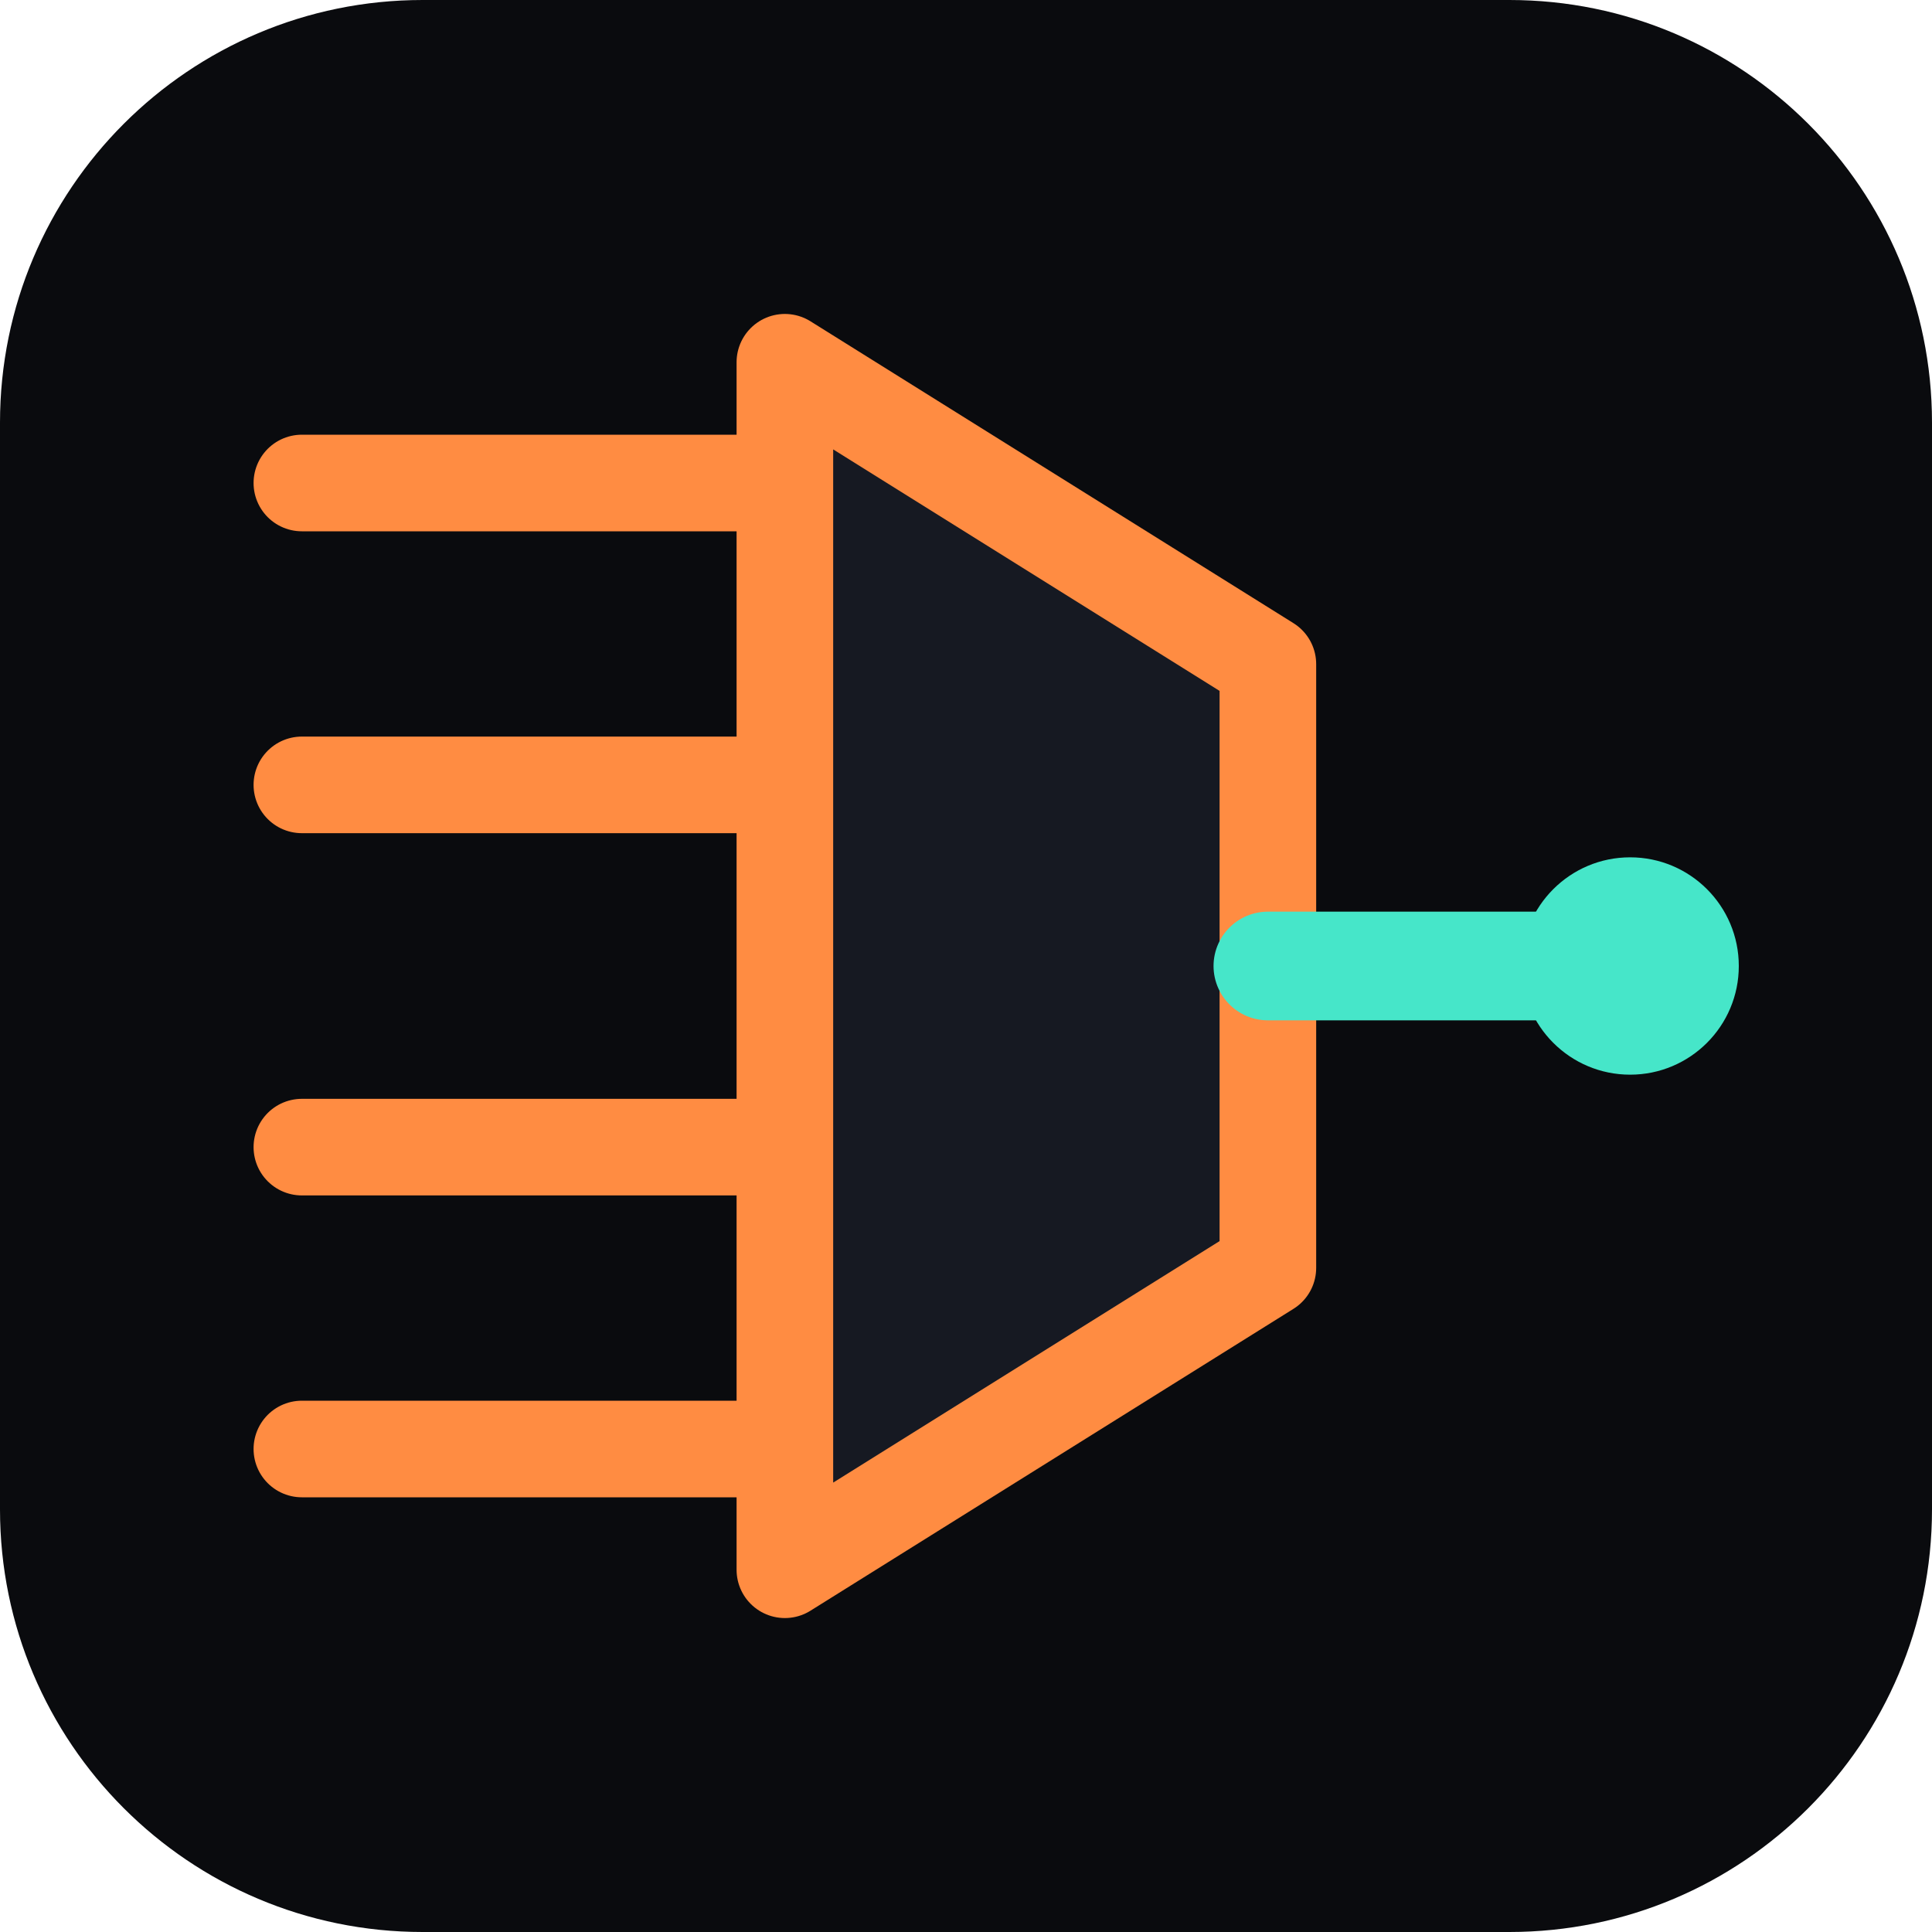
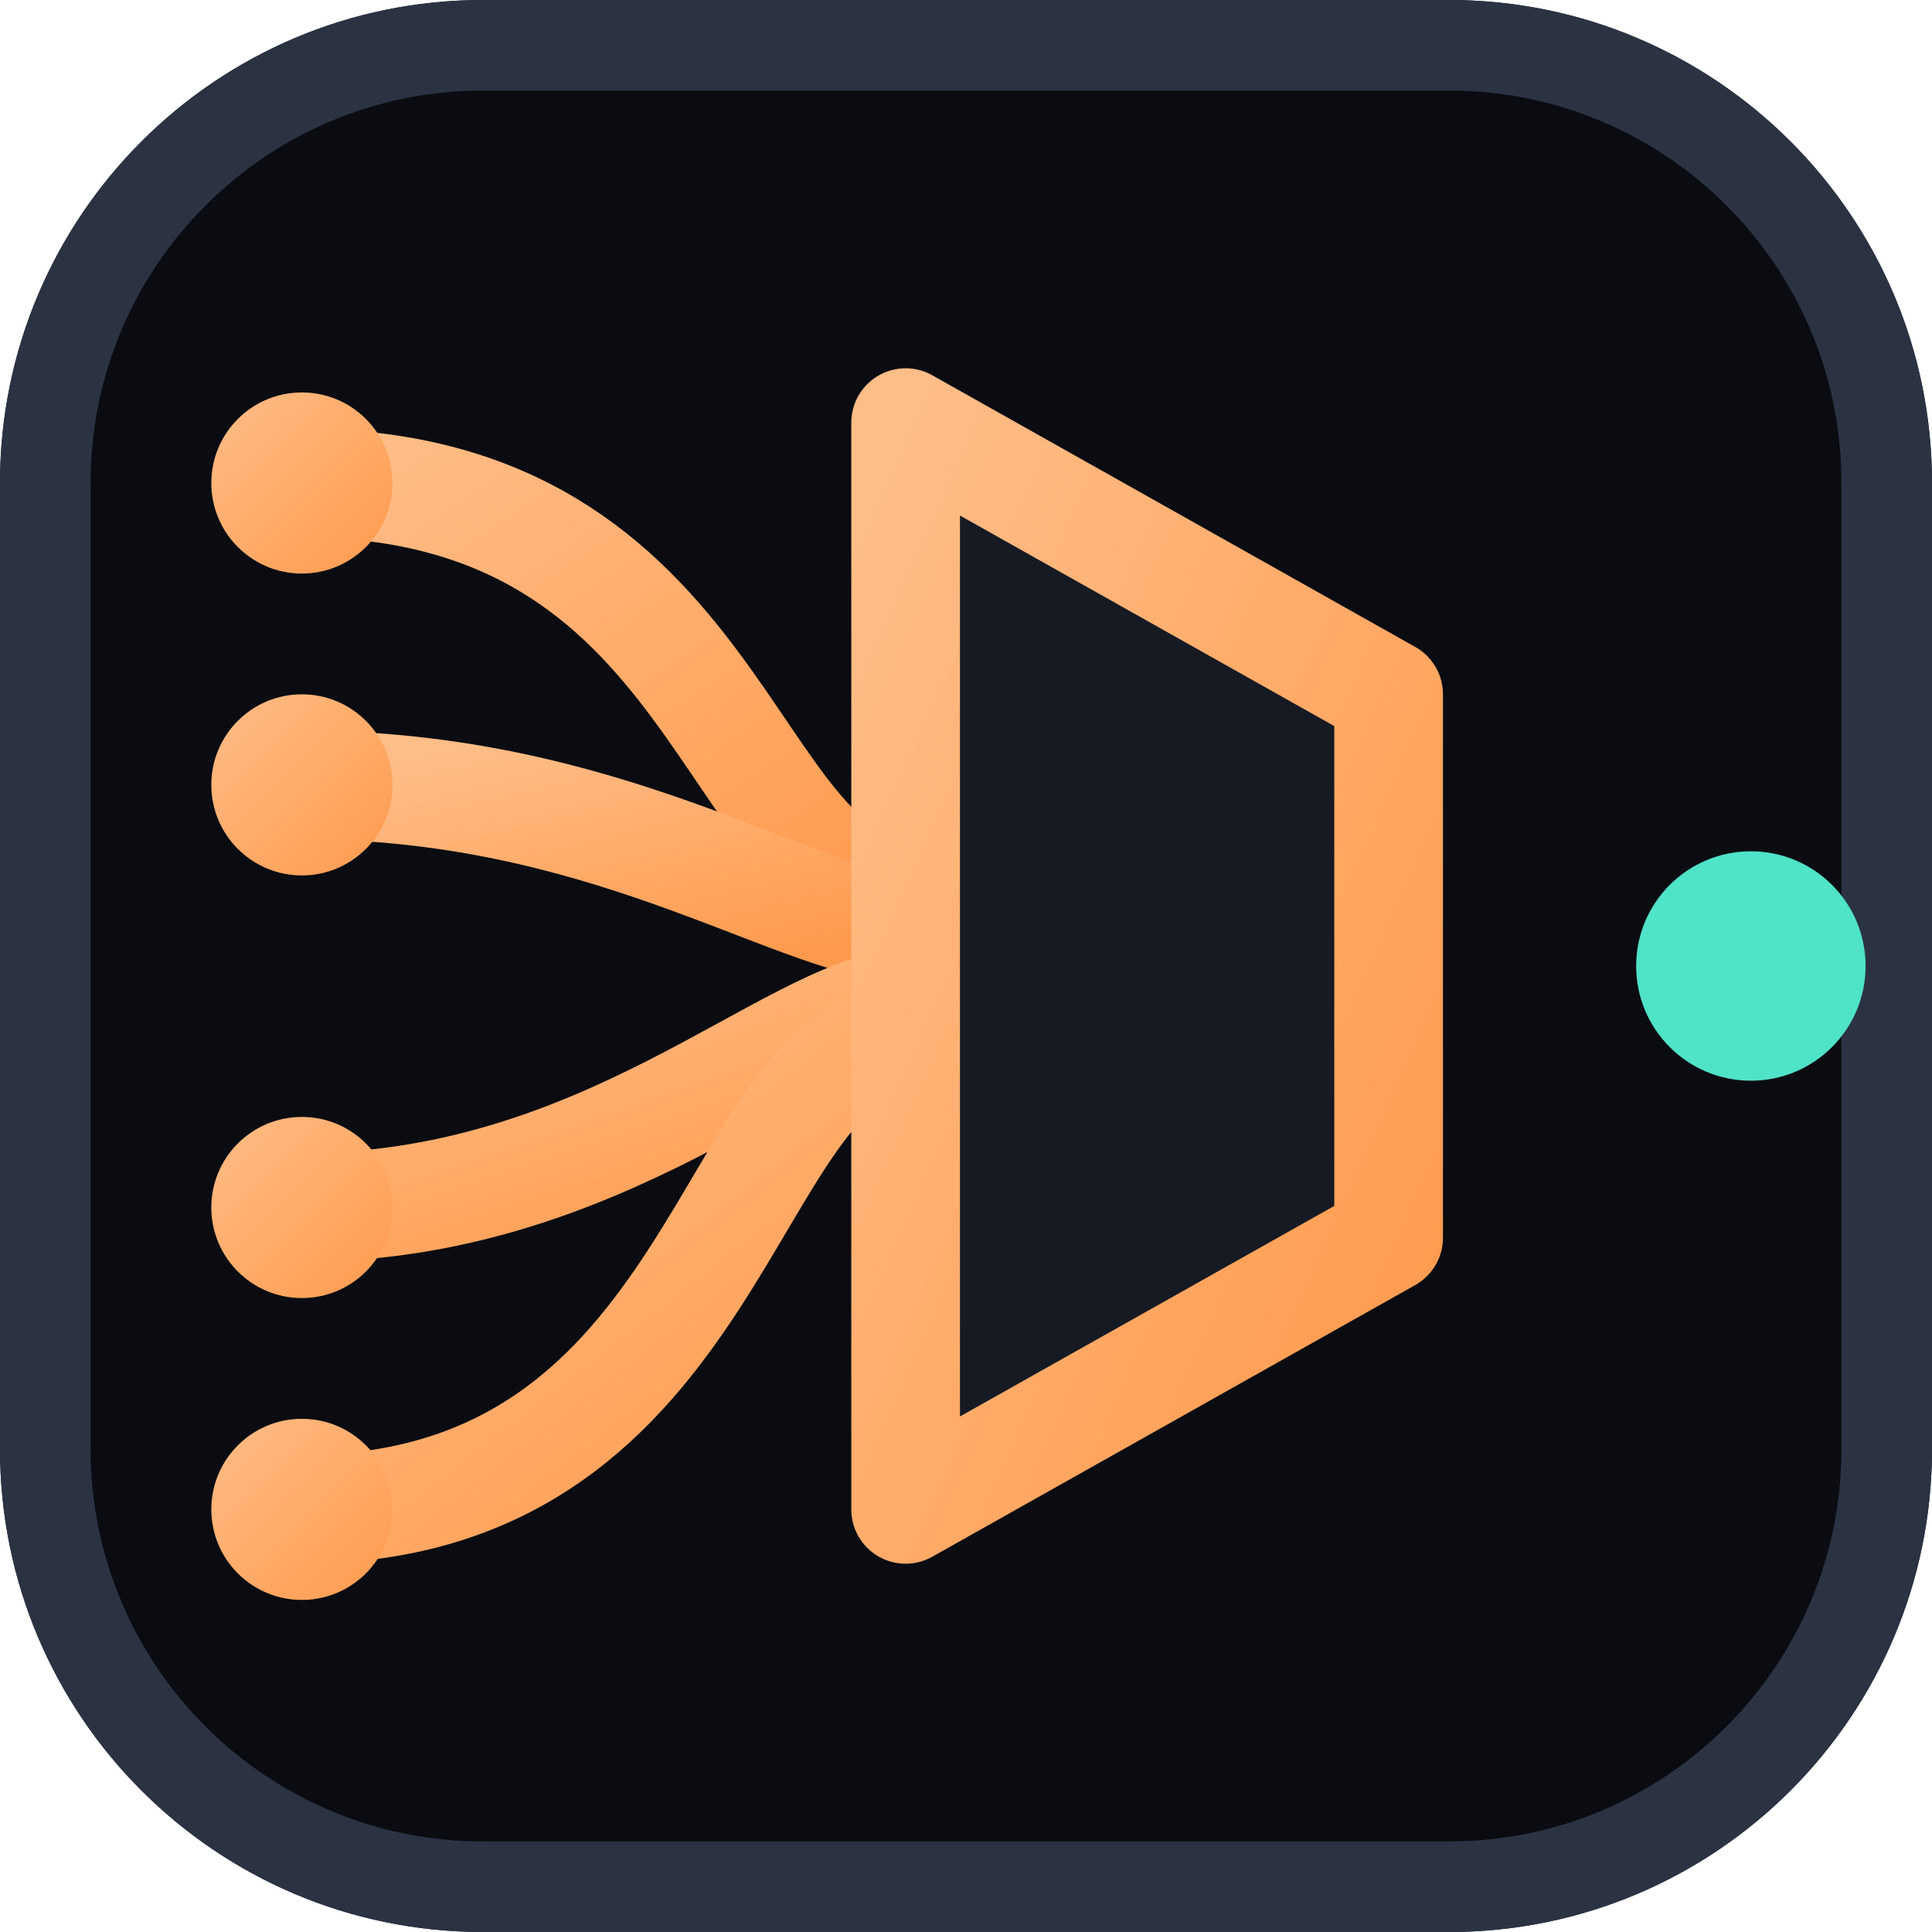
- <svg xmlns="http://www.w3.org/2000/svg" viewBox="0 0 32 32">
-   <rect width="32" height="32" rx="7" fill="#0a0b0e" />
-   <g stroke="#ff8c42" stroke-width="1.6" fill="none" stroke-linecap="round">
-     <path d="M5 8 H13" />
-     <path d="M5 13 H13" />
-     <path d="M5 19 H13" />
-     <path d="M5 24 H13" />
+ <svg xmlns="http://www.w3.org/2000/svg" width="32" height="32" viewBox="0 0 32 32" fill="none">
+   <defs>
+     <linearGradient id="a" x1="0" y1="0" x2="1" y2="1">
+       <stop offset="0" stop-color="#ffbd87" />
+       <stop offset="1" stop-color="#ff9a4d" />
+     </linearGradient>
+     <linearGradient id="c" x1="0" y1="0" x2="1" y2="0">
+       <stop offset="0" stop-color="#ff9a4d" />
+       <stop offset="1" stop-color="#4fe3c8" />
+     </linearGradient>
+   </defs>
+   <rect width="32" height="32" rx="8" fill="#0a0c11" />
+   <rect x="0.75" y="0.75" width="30.5" height="30.5" rx="7.25" fill="none" stroke="#2b3343" stroke-width="1.5" />
+   <g stroke="url(#a)" stroke-width="1.8" fill="none" stroke-linecap="round">
+     <path d="M5 8 C12 8 12 14.6 15 14.8" />
+     <path d="M5 13 C10 13 13 15.2 15 15.4" />
+     <path d="M5 20 C10 20 13 16.8 15 16.6" />
+     <path d="M5 25 C12 25 12 17.4 15 17.2" />
  </g>
-   <path d="M13 6 L21 11 L21 21 L13 26 Z" fill="#161922" stroke="#ff8c42" stroke-width="1.6" stroke-linejoin="round" />
-   <path d="M21 16 H27" stroke="#46e6c9" stroke-width="1.8" fill="none" stroke-linecap="round" />
-   <circle cx="27" cy="16" r="1.8" fill="#46e6c9" />
+   <g fill="url(#a)">
+     <circle cx="5" cy="8" r="1.5" />
+     <circle cx="5" cy="13" r="1.5" />
+     <circle cx="5" cy="20" r="1.5" />
+     <circle cx="5" cy="25" r="1.5" />
+   </g>
+   <path d="M15 7 L23 11.5 L23 20.5 L15 25 Z" fill="#161a23" stroke="url(#a)" stroke-width="1.8" stroke-linejoin="round" />
+   <path d="M23 16 H29" stroke="url(#c)" stroke-width="1.9" stroke-linecap="round" />
+   <circle cx="29" cy="16" r="1.9" fill="#4fe3c8" />
</svg>
